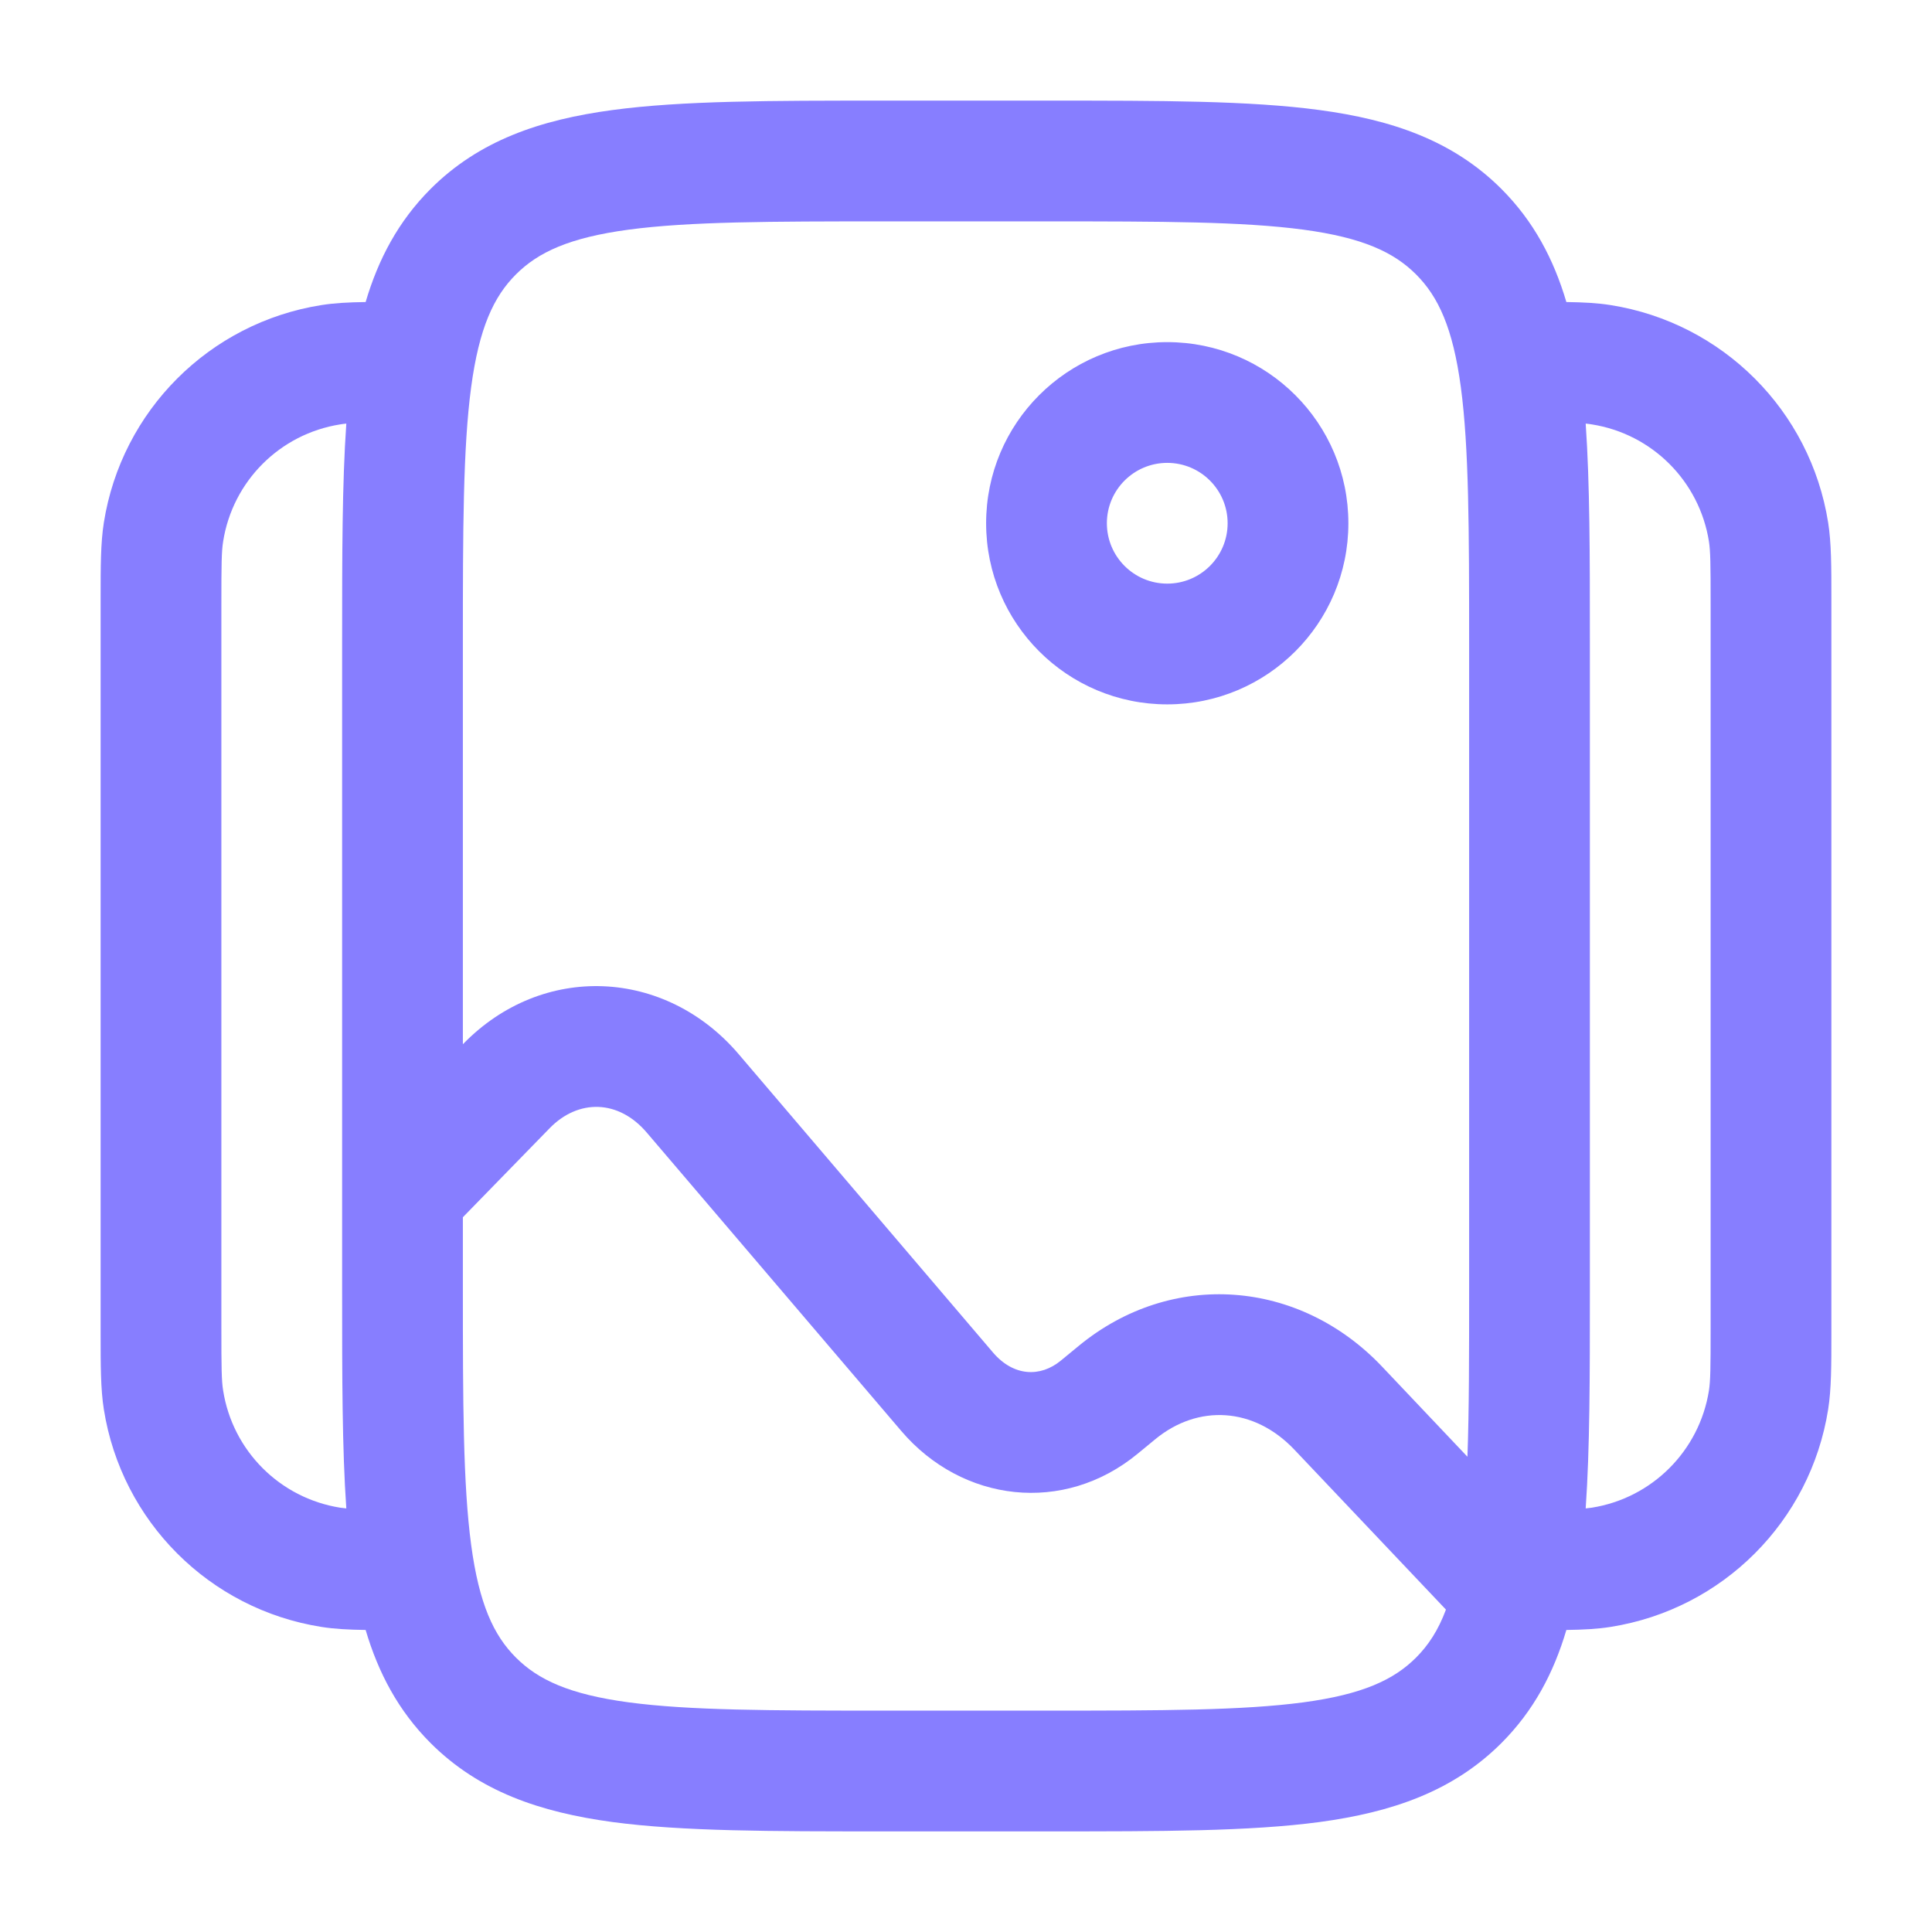
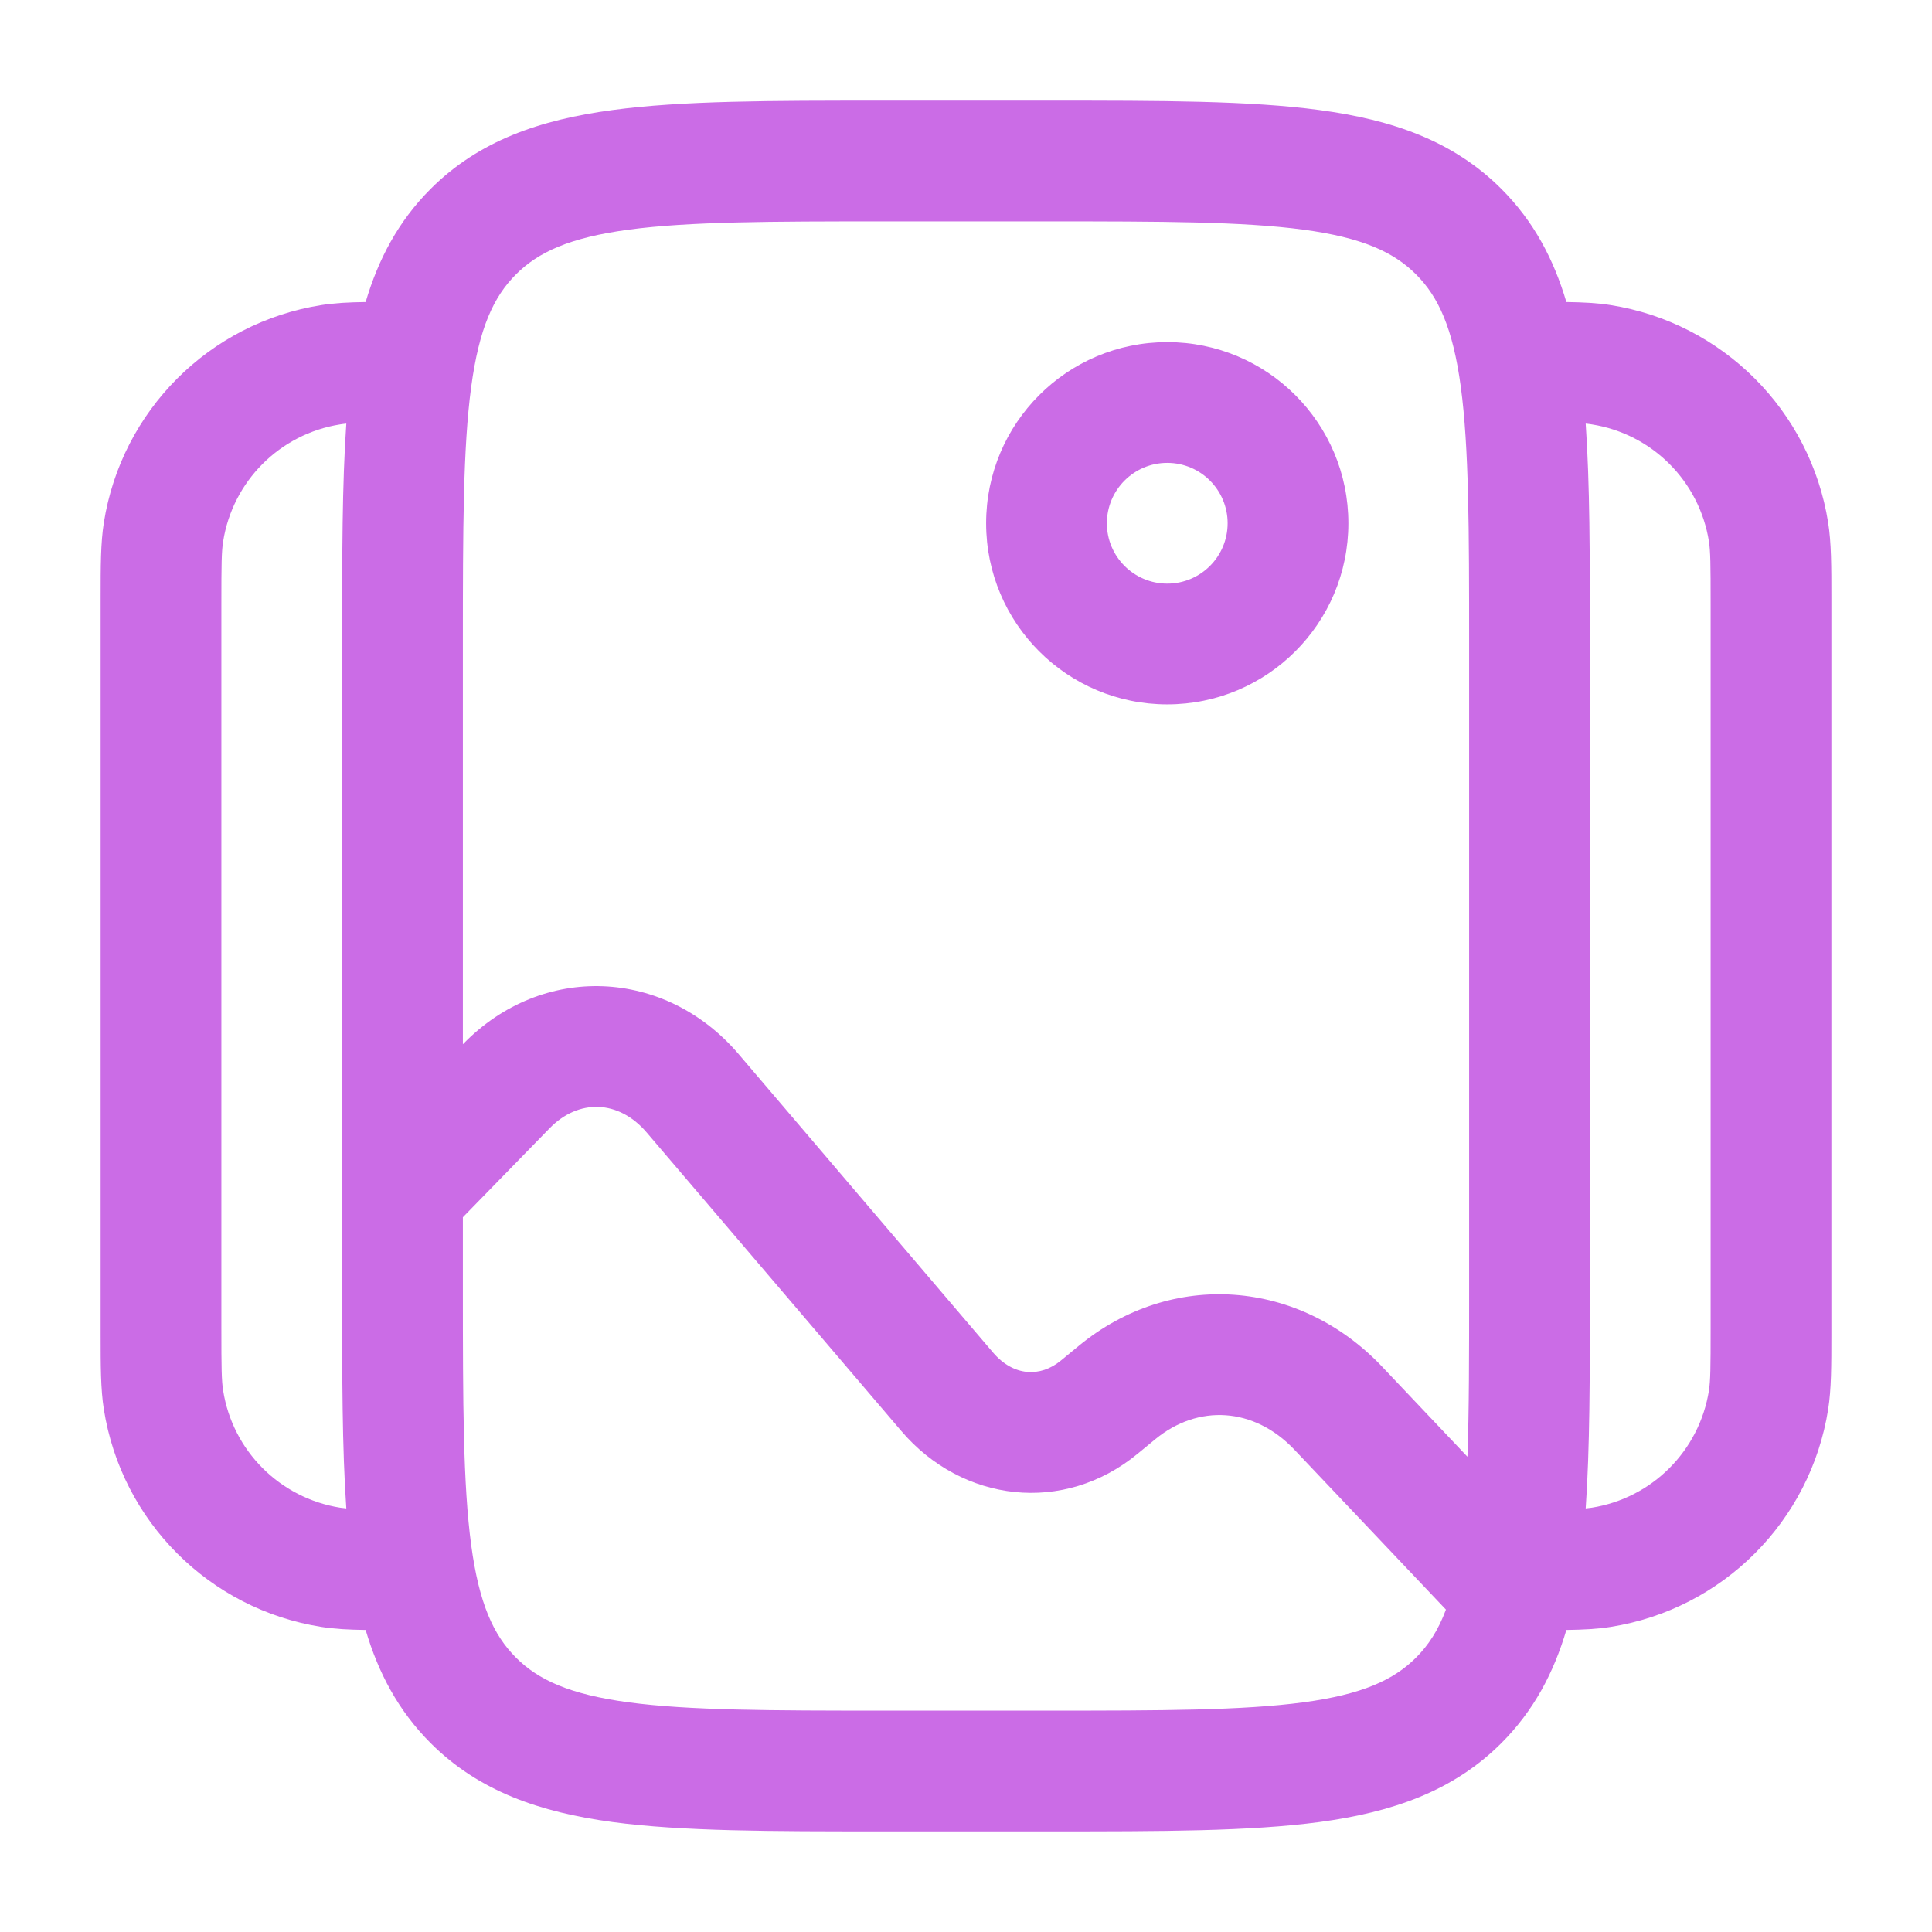
<svg xmlns="http://www.w3.org/2000/svg" width="24" height="24" viewBox="0 0 24 24" fill="none">
-   <path fill-rule="evenodd" clip-rule="evenodd" d="M10.945 1.25H13.055C14.422 1.25 15.525 1.25 16.392 1.367C17.292 1.488 18.05 1.746 18.652 2.348C19.052 2.749 19.3 3.218 19.458 3.752C19.669 3.755 19.846 3.764 20.008 3.79C21.399 4.01 22.49 5.101 22.71 6.492C22.75 6.745 22.75 7.034 22.75 7.435C22.75 7.457 22.75 7.478 22.75 7.5V16.5C22.75 16.522 22.75 16.544 22.75 16.565C22.75 16.966 22.75 17.255 22.71 17.508C22.49 18.899 21.399 19.99 20.008 20.21C19.846 20.236 19.669 20.245 19.458 20.248C19.3 20.782 19.052 21.251 18.652 21.652C18.05 22.254 17.292 22.512 16.392 22.634C15.525 22.75 14.422 22.75 13.055 22.75H10.945C9.578 22.75 8.475 22.75 7.608 22.634C6.708 22.512 5.95 22.254 5.348 21.652C4.948 21.251 4.7 20.782 4.542 20.248C4.331 20.245 4.154 20.236 3.992 20.21C2.601 19.99 1.51 18.899 1.29 17.508C1.25 17.255 1.25 16.966 1.25 16.565C1.25 16.544 1.25 16.522 1.25 16.5V7.5C1.25 7.478 1.25 7.457 1.25 7.435C1.25 7.034 1.25 6.745 1.29 6.492C1.51 5.101 2.601 4.01 3.992 3.79C4.154 3.764 4.331 3.755 4.542 3.752C4.7 3.218 4.948 2.749 5.348 2.348C5.95 1.746 6.708 1.488 7.608 1.367C8.475 1.25 9.578 1.25 10.945 1.25ZM4.302 5.262C4.274 5.265 4.249 5.268 4.226 5.272C3.477 5.39 2.89 5.977 2.772 6.726C2.752 6.848 2.75 7.007 2.75 7.5V16.5C2.75 16.993 2.752 17.152 2.772 17.274C2.89 18.023 3.477 18.61 4.226 18.729C4.249 18.732 4.274 18.735 4.302 18.738C4.25 17.989 4.25 17.099 4.25 16.055L4.25 14.817C4.25 14.816 4.25 14.816 4.25 14.815L4.25 7.945C4.25 6.901 4.25 6.011 4.302 5.262ZM5.75 15.121V16C5.75 17.435 5.752 18.436 5.853 19.192C5.952 19.926 6.132 20.314 6.409 20.591C6.686 20.868 7.074 21.048 7.808 21.147C8.563 21.248 9.565 21.25 11 21.25H13C14.435 21.25 15.437 21.248 16.192 21.147C16.926 21.048 17.314 20.868 17.591 20.591C17.743 20.439 17.866 20.253 17.962 19.995L16.08 18.009C15.577 17.478 14.882 17.442 14.352 17.878L14.132 18.059C13.216 18.814 11.955 18.666 11.195 17.775L8.034 14.069C7.684 13.658 7.185 13.649 6.828 14.015L5.75 15.121ZM18.229 18.096L17.169 16.977C16.141 15.892 14.555 15.767 13.398 16.721L13.178 16.902C12.923 17.112 12.59 17.099 12.336 16.802L9.176 13.095C8.264 12.026 6.739 11.957 5.754 12.968L5.75 12.972V8C5.75 6.565 5.752 5.563 5.853 4.808C5.952 4.074 6.132 3.686 6.409 3.409C6.686 3.132 7.074 2.952 7.808 2.853C8.563 2.752 9.565 2.75 11 2.75H13C14.435 2.75 15.437 2.752 16.192 2.853C16.926 2.952 17.314 3.132 17.591 3.409C17.868 3.686 18.048 4.074 18.147 4.808C18.248 5.563 18.25 6.565 18.25 8V16C18.25 16.833 18.25 17.519 18.229 18.096ZM19.698 18.738C19.726 18.735 19.751 18.732 19.774 18.729C20.523 18.61 21.11 18.023 21.229 17.274C21.248 17.152 21.25 16.993 21.25 16.5V7.5C21.25 7.007 21.248 6.848 21.229 6.726C21.11 5.977 20.523 5.39 19.774 5.272C19.751 5.268 19.726 5.265 19.698 5.262C19.75 6.011 19.75 6.901 19.75 7.945V16.055C19.75 17.099 19.75 17.989 19.698 18.738ZM14.5 5.75C14.086 5.75 13.75 6.086 13.75 6.5C13.75 6.914 14.086 7.25 14.5 7.25C14.914 7.25 15.25 6.914 15.25 6.5C15.25 6.086 14.914 5.75 14.5 5.75ZM12.25 6.5C12.25 5.257 13.257 4.25 14.5 4.25C15.743 4.25 16.75 5.257 16.75 6.5C16.75 7.743 15.743 8.75 14.5 8.75C13.257 8.75 12.25 7.743 12.25 6.5Z" fill="#877EFF" />
+   <path fill-rule="evenodd" clip-rule="evenodd" d="M10.945 1.25H13.055C14.422 1.25 15.525 1.25 16.392 1.367C17.292 1.488 18.05 1.746 18.652 2.348C19.052 2.749 19.3 3.218 19.458 3.752C19.669 3.755 19.846 3.764 20.008 3.79C21.399 4.01 22.49 5.101 22.71 6.492C22.75 6.745 22.75 7.034 22.75 7.435C22.75 7.457 22.75 7.478 22.75 7.5V16.5C22.75 16.522 22.75 16.544 22.75 16.565C22.75 16.966 22.75 17.255 22.71 17.508C22.49 18.899 21.399 19.99 20.008 20.21C19.846 20.236 19.669 20.245 19.458 20.248C19.3 20.782 19.052 21.251 18.652 21.652C18.05 22.254 17.292 22.512 16.392 22.634C15.525 22.75 14.422 22.75 13.055 22.75H10.945C9.578 22.75 8.475 22.75 7.608 22.634C6.708 22.512 5.95 22.254 5.348 21.652C4.948 21.251 4.7 20.782 4.542 20.248C4.331 20.245 4.154 20.236 3.992 20.21C2.601 19.99 1.51 18.899 1.29 17.508C1.25 17.255 1.25 16.966 1.25 16.565C1.25 16.544 1.25 16.522 1.25 16.5V7.5C1.25 7.478 1.25 7.457 1.25 7.435C1.25 7.034 1.25 6.745 1.29 6.492C1.51 5.101 2.601 4.01 3.992 3.79C4.154 3.764 4.331 3.755 4.542 3.752C4.7 3.218 4.948 2.749 5.348 2.348C5.95 1.746 6.708 1.488 7.608 1.367C8.475 1.25 9.578 1.25 10.945 1.25ZM4.302 5.262C4.274 5.265 4.249 5.268 4.226 5.272C3.477 5.39 2.89 5.977 2.772 6.726C2.752 6.848 2.75 7.007 2.75 7.5V16.5C2.75 16.993 2.752 17.152 2.772 17.274C2.89 18.023 3.477 18.61 4.226 18.729C4.249 18.732 4.274 18.735 4.302 18.738C4.25 17.989 4.25 17.099 4.25 16.055L4.25 14.817C4.25 14.816 4.25 14.816 4.25 14.815L4.25 7.945C4.25 6.901 4.25 6.011 4.302 5.262ZM5.75 15.121V16C5.75 17.435 5.752 18.436 5.853 19.192C5.952 19.926 6.132 20.314 6.409 20.591C6.686 20.868 7.074 21.048 7.808 21.147C8.563 21.248 9.565 21.25 11 21.25H13C14.435 21.25 15.437 21.248 16.192 21.147C16.926 21.048 17.314 20.868 17.591 20.591C17.743 20.439 17.866 20.253 17.962 19.995L16.08 18.009C15.577 17.478 14.882 17.442 14.352 17.878L14.132 18.059C13.216 18.814 11.955 18.666 11.195 17.775L8.034 14.069C7.684 13.658 7.185 13.649 6.828 14.015L5.75 15.121ZM18.229 18.096L17.169 16.977C16.141 15.892 14.555 15.767 13.398 16.721L13.178 16.902C12.923 17.112 12.59 17.099 12.336 16.802L9.176 13.095C8.264 12.026 6.739 11.957 5.754 12.968L5.75 12.972V8C5.75 6.565 5.752 5.563 5.853 4.808C5.952 4.074 6.132 3.686 6.409 3.409C6.686 3.132 7.074 2.952 7.808 2.853C8.563 2.752 9.565 2.75 11 2.75H13C14.435 2.75 15.437 2.752 16.192 2.853C16.926 2.952 17.314 3.132 17.591 3.409C17.868 3.686 18.048 4.074 18.147 4.808C18.248 5.563 18.25 6.565 18.25 8V16C18.25 16.833 18.25 17.519 18.229 18.096ZM19.698 18.738C19.726 18.735 19.751 18.732 19.774 18.729C20.523 18.61 21.11 18.023 21.229 17.274C21.248 17.152 21.25 16.993 21.25 16.5V7.5C21.25 7.007 21.248 6.848 21.229 6.726C21.11 5.977 20.523 5.39 19.774 5.272C19.751 5.268 19.726 5.265 19.698 5.262C19.75 6.011 19.75 6.901 19.75 7.945V16.055C19.75 17.099 19.75 17.989 19.698 18.738ZM14.5 5.75C14.086 5.75 13.75 6.086 13.75 6.5C13.75 6.914 14.086 7.25 14.5 7.25C14.914 7.25 15.25 6.914 15.25 6.5C15.25 6.086 14.914 5.75 14.5 5.75ZM12.25 6.5C12.25 5.257 13.257 4.25 14.5 4.25C15.743 4.25 16.75 5.257 16.75 6.5C16.75 7.743 15.743 8.75 14.5 8.75C13.257 8.75 12.25 7.743 12.25 6.5Z" fill="#CB6CE6" />
</svg>
